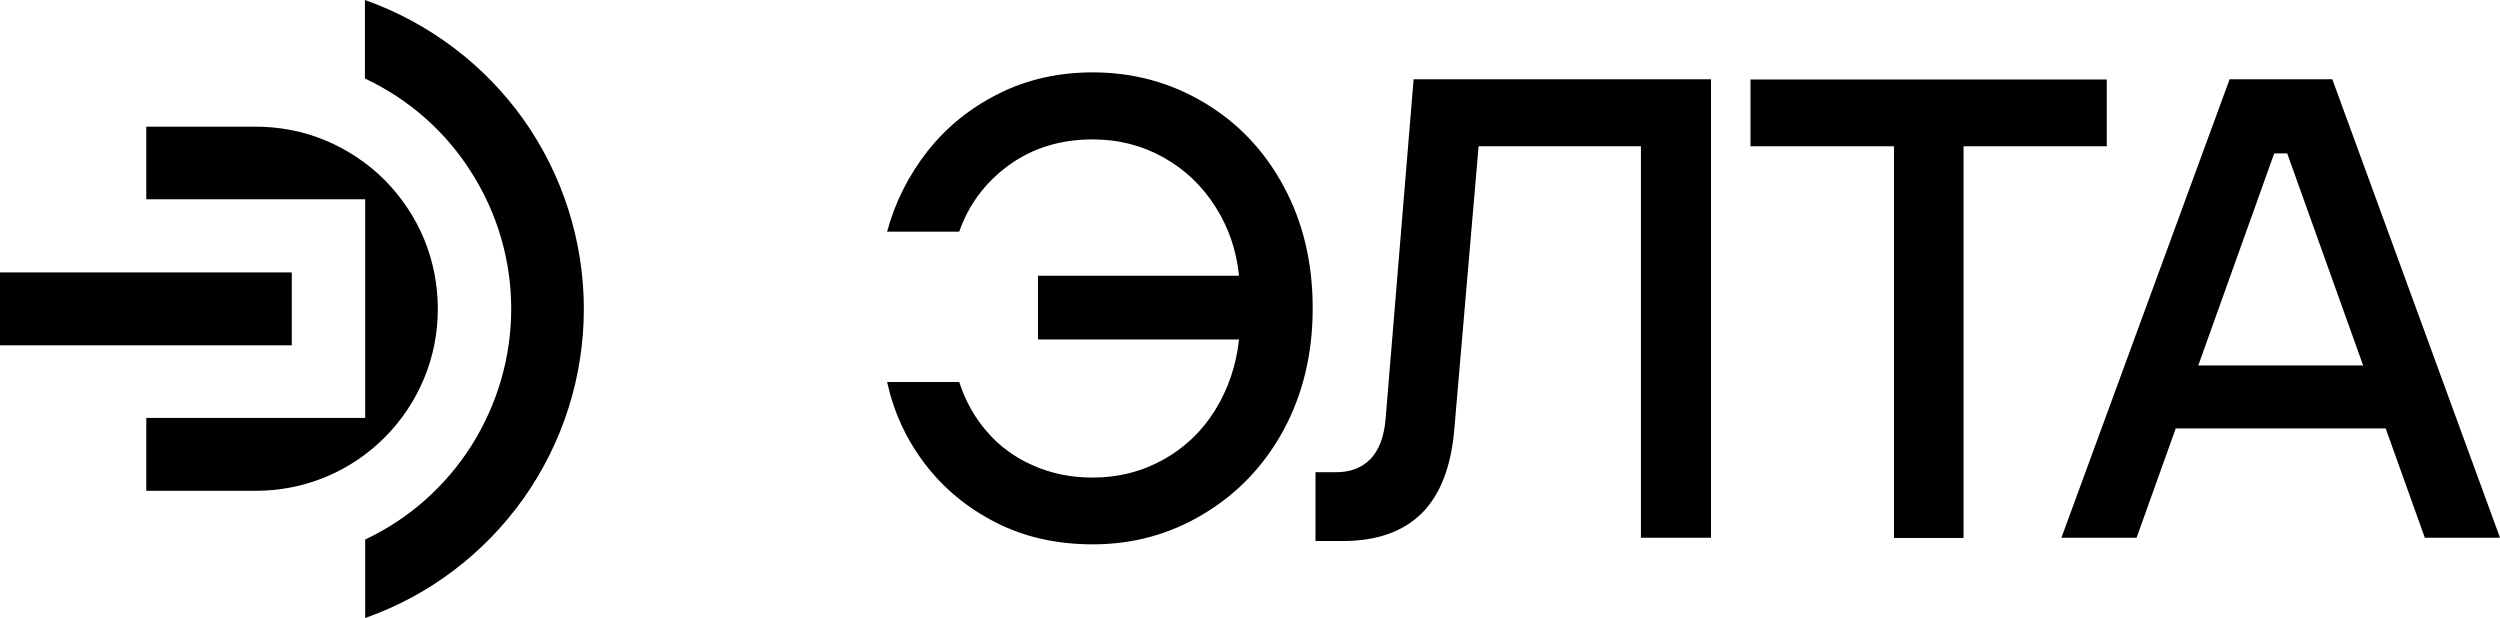
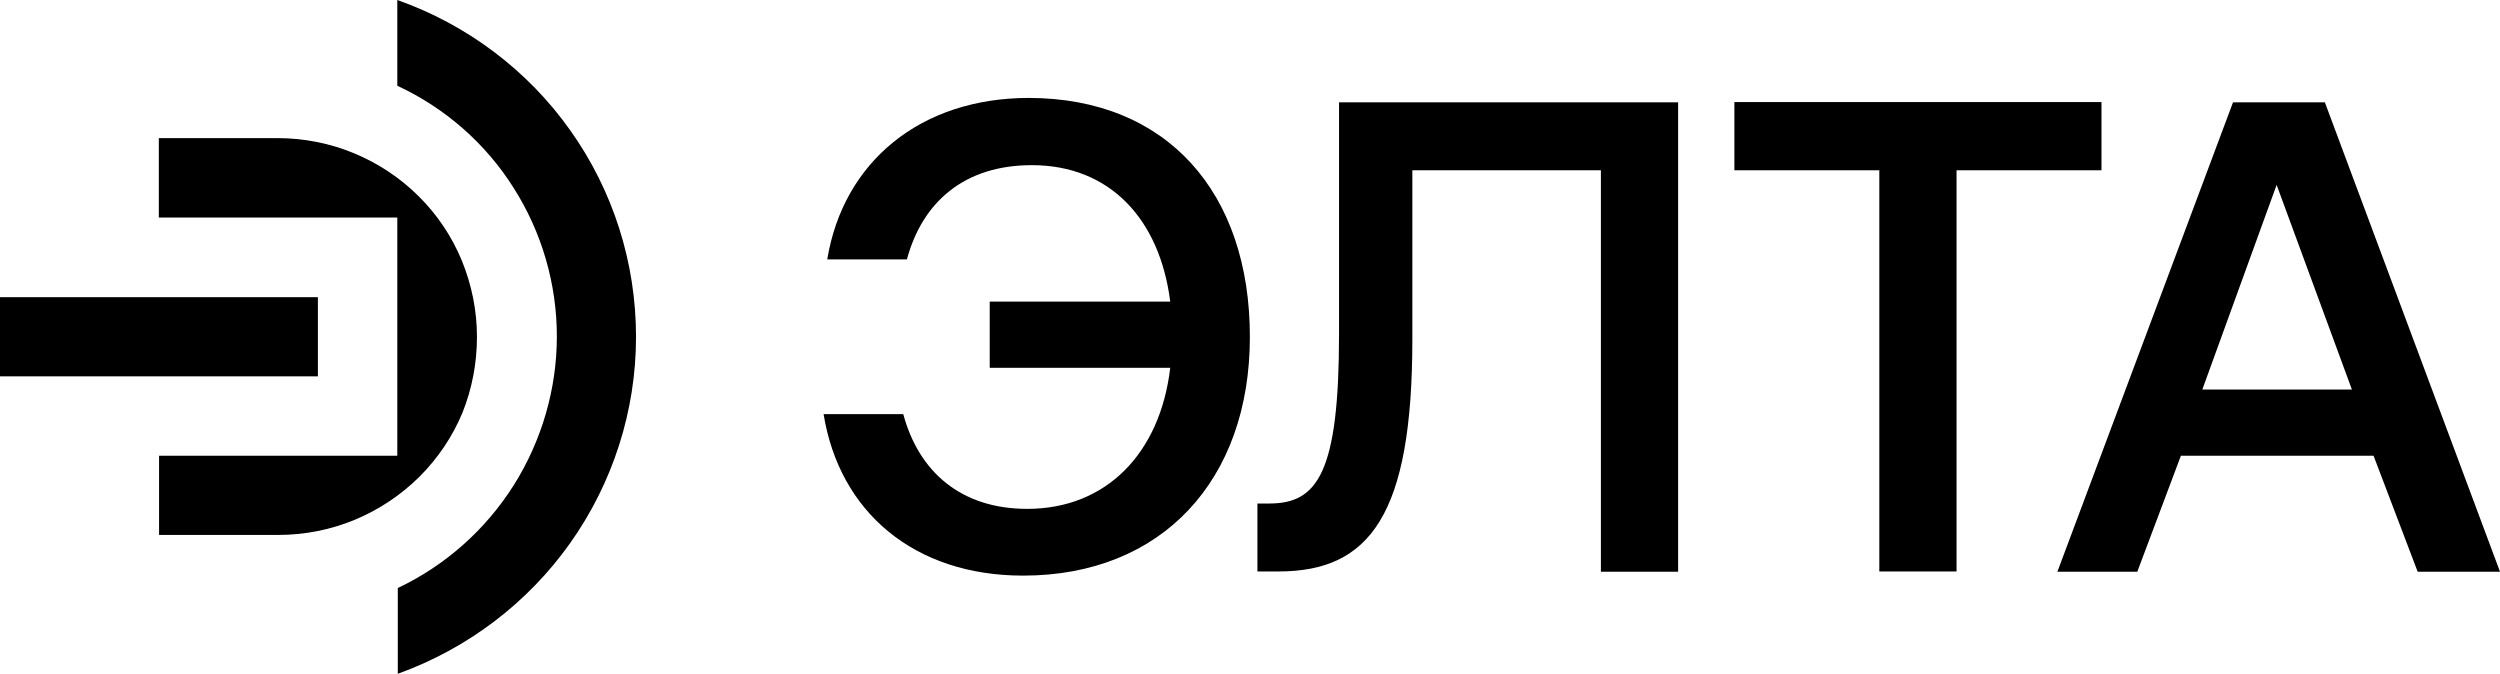
- <svg xmlns="http://www.w3.org/2000/svg" version="1.1" id="Layer_1" x="0px" y="0px" viewBox="0 0 981 242.5" style="enable-background:new 0 0 981 242.5;" xml:space="preserve">
+ <svg xmlns="http://www.w3.org/2000/svg" version="1.1" id="Layer_1" x="0px" y="0px" viewBox="0 0 1026.3 276.6" style="enable-background:new 0 0 1026.3 276.6;" xml:space="preserve">
  <g>
    <g>
-       <path d="M229.1,121.2c0,26.6-8.2,52.5-23.6,74.3c-15.4,21.7-37.1,38.2-62.2,47v-30.8c17.2-8.1,31.6-20.9,41.8-37    c10.1-16.1,15.5-34.6,15.5-53.5s-5.4-37.5-15.6-53.5c-10.1-16.1-24.6-28.8-41.8-36.9V0c25.1,8.9,46.9,25.3,62.3,47    C220.8,68.6,229.1,94.7,229.1,121.2z" />
-       <rect y="106.9" width="114.5" height="28.6" />
-       <path d="M171.8,121.2c0-9.4-1.8-18.7-5.4-27.4s-8.9-16.5-15.5-23.2c-6.6-6.6-14.6-11.9-23.2-15.5s-18-5.4-27.4-5.4H57.4v28.5h85.9    V164H57.4v28.6h42.9c9.4,0,18.7-1.8,27.4-5.4c8.7-3.6,16.6-8.9,23.2-15.5s11.9-14.5,15.5-23.2C170,139.9,171.8,130.6,171.8,121.2z    " />
+       <path d="M513.1,138.3c0,58.7-36,98-93.1,98c-44.7,0-75.4-26.1-81.9-66.3h32.7c6.4,23.7,23.7,38.9,50.9,38.9    c32.5,0,54.6-22.9,58.7-57.9h-74.1v-27.2h74.1c-4.3-34-24.9-56-56.8-56c-27.6,0-44.9,15-51.3,38.7h-32.7    c6.6-40.1,38.3-66.3,82.8-66.3C479.1,40.3,513.1,79,513.1,138.3z" />
+       <path d="M516.2,234.7v-28h4.9c19.8,0,28.6-12.6,28.6-69.6V42h139.2v192.7h-31.7V69.9h-77.4v69.4c0,71.9-17.3,95.3-55,95.3h-8.6    V234.7z" />
+       <path d="M712.2,41.9h150.5v28h-59.5v164.7h-31.7V69.9H712v-28H712.2z" />
+       <path d="M844.6,234.7L916.7,42h37.7l71.9,192.7h-33.8l-18.1-47.6h-79.1l-17.9,47.6H844.6z M904.1,159.9h61.4l-30.9-84L904.1,159.9    z" />
    </g>
    <g>
-       <path d="M428.8,213.6c-14,0-26.7-2.8-37.9-8.5s-20.5-13.3-27.9-23s-12.3-20.4-14.9-32.2h28.3c2.4,7.4,6,13.9,10.9,19.5    c4.9,5.7,10.9,10.1,18,13.2c7.1,3.2,14.9,4.8,23.5,4.8c10.1,0,19.4-2.4,27.8-7.1c8.4-4.7,15.2-11.2,20.3-19.5s8.2-17.5,9.3-27.6    h-78.9v-25h78.9c-1-9.9-4.1-19-9.3-27.1c-5.1-8.1-11.9-14.6-20.3-19.3c-8.4-4.7-17.6-7.1-27.8-7.1c-12.7,0-23.6,3.4-32.9,10.1    c-9.3,6.8-15.8,15.5-19.5,26.1h-28.3c3.1-11.5,8.4-22,15.8-31.5c7.5-9.5,16.7-17,27.9-22.6c11.1-5.6,23.5-8.4,37-8.4    c15.8,0,30.3,3.9,43.6,11.8c13.3,7.9,23.7,18.8,31.3,32.9c7.6,14,11.4,30,11.4,47.8s-3.8,33.7-11.4,47.8    c-7.6,14-18.1,25-31.3,32.9C459,209.7,444.5,213.6,428.8,213.6z" />
-       <path d="M516.2,212.3v-27h8c5.7,0,10.1-1.7,13.5-5.1c3.3-3.4,5.4-8.6,6-15.7l11-133.4h116.7V211h-27.5V57.4h-63.7l-9.5,110.7    c-1.2,14.9-5.5,26-12.8,33.3c-7.4,7.3-17.7,10.9-31.1,10.9L516.2,212.3L516.2,212.3z" />
-       <path d="M743.2,211V57.4h-56.3V31.2h139.8v26.2h-56.2v153.7h-27.3V211z" />
-       <path d="M808.9,211l66-179.9h40.3L981,211h-29.5l-54-150.8h-5.1l-54,150.8H808.9z M848.7,168.1v-24.7h93.5v24.7H848.7z" />
+       <path d="M261.1,138.3c0,30.3-9.5,59.9-27,84.6s-42.2,43.4-70.8,53.7v-35.2c19.6-9.3,36-23.9,47.6-42.2    c11.5-18.3,17.7-39.5,17.7-61.1s-6.2-42.8-17.7-60.9c-11.5-18.3-28.2-32.9-47.8-42V0c28.6,10.1,53.5,28.8,71,53.5    C251.8,78.4,261.1,108,261.1,138.3z" />
+       <rect y="122" width="130.5" height="32.5" />
+       <path d="M195.8,138.3c0-10.7-2.1-21.2-6.2-31.3c-4.1-9.9-10.1-18.9-17.7-26.4c-7.6-7.6-16.7-13.6-26.6-17.7    c-9.9-4.1-20.6-6.2-31.3-6.2H65.2v32.6h97.9v97.8H65.3v32.5h49c10.7,0,21.4-2.1,31.3-6.2c9.9-4.1,18.9-10.1,26.6-17.7    c7.6-7.6,13.6-16.5,17.7-26.4C193.8,159.5,195.8,149,195.8,138.3z" />
    </g>
  </g>
</svg>
